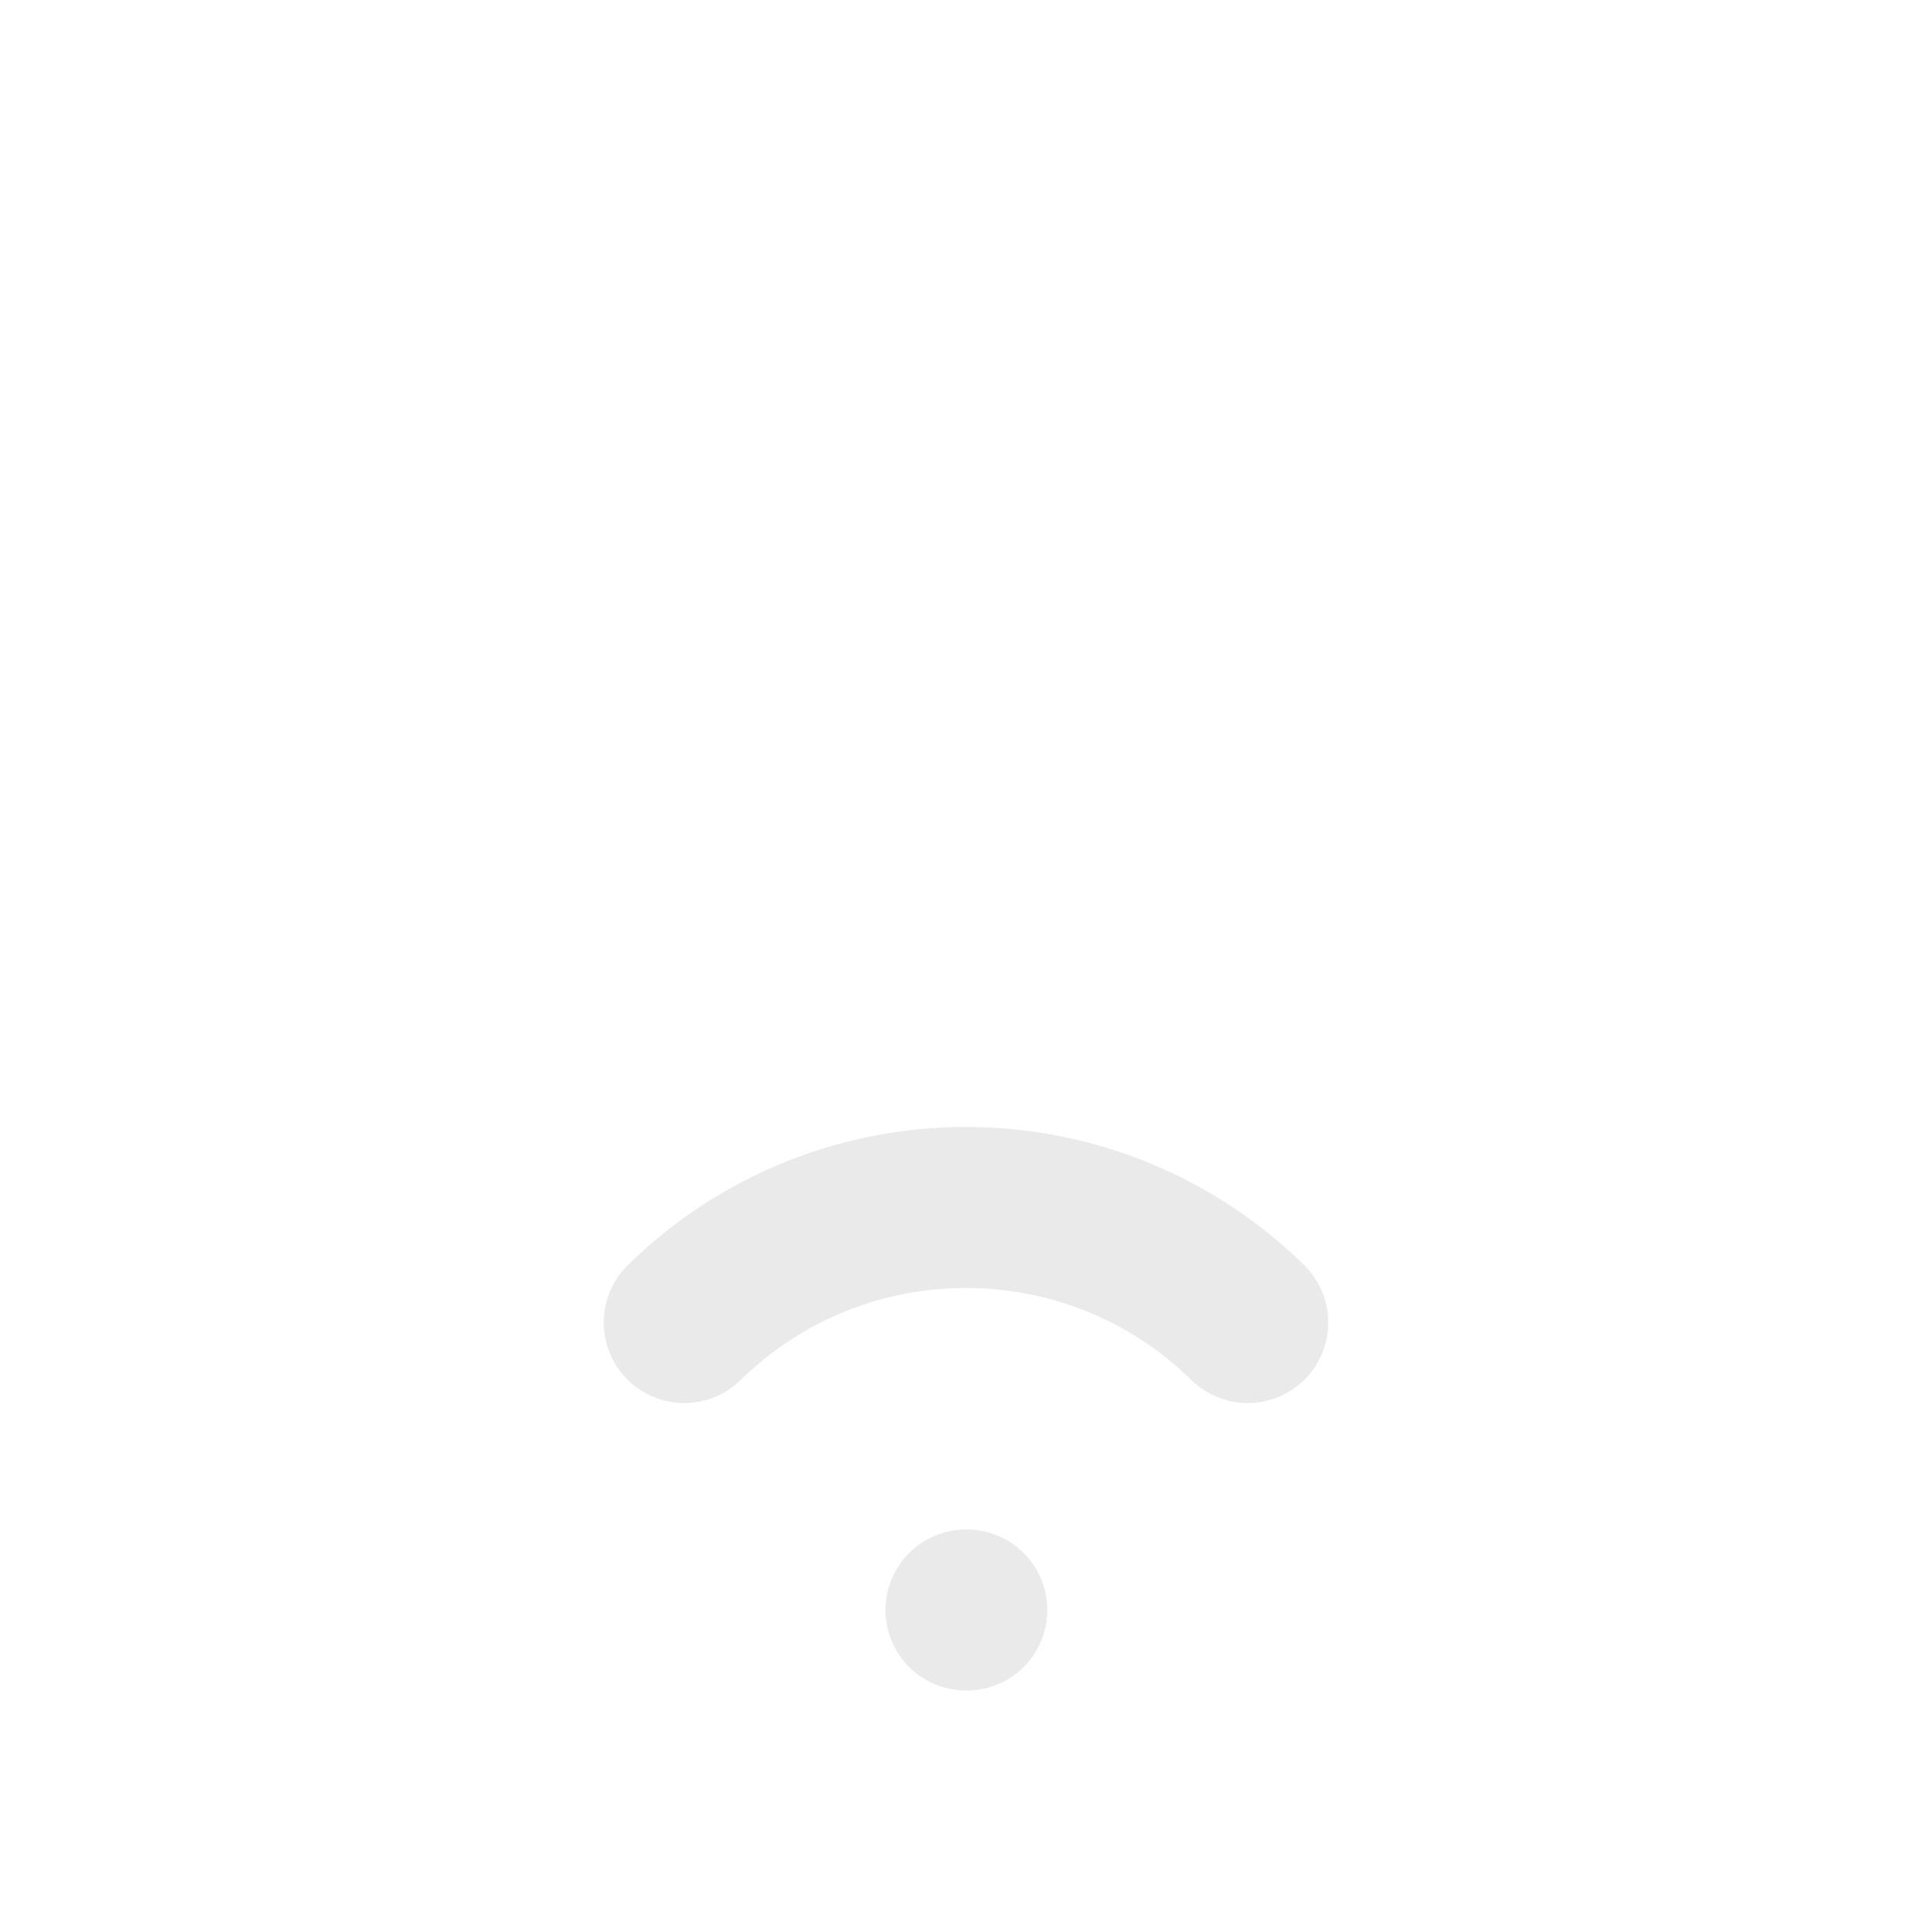
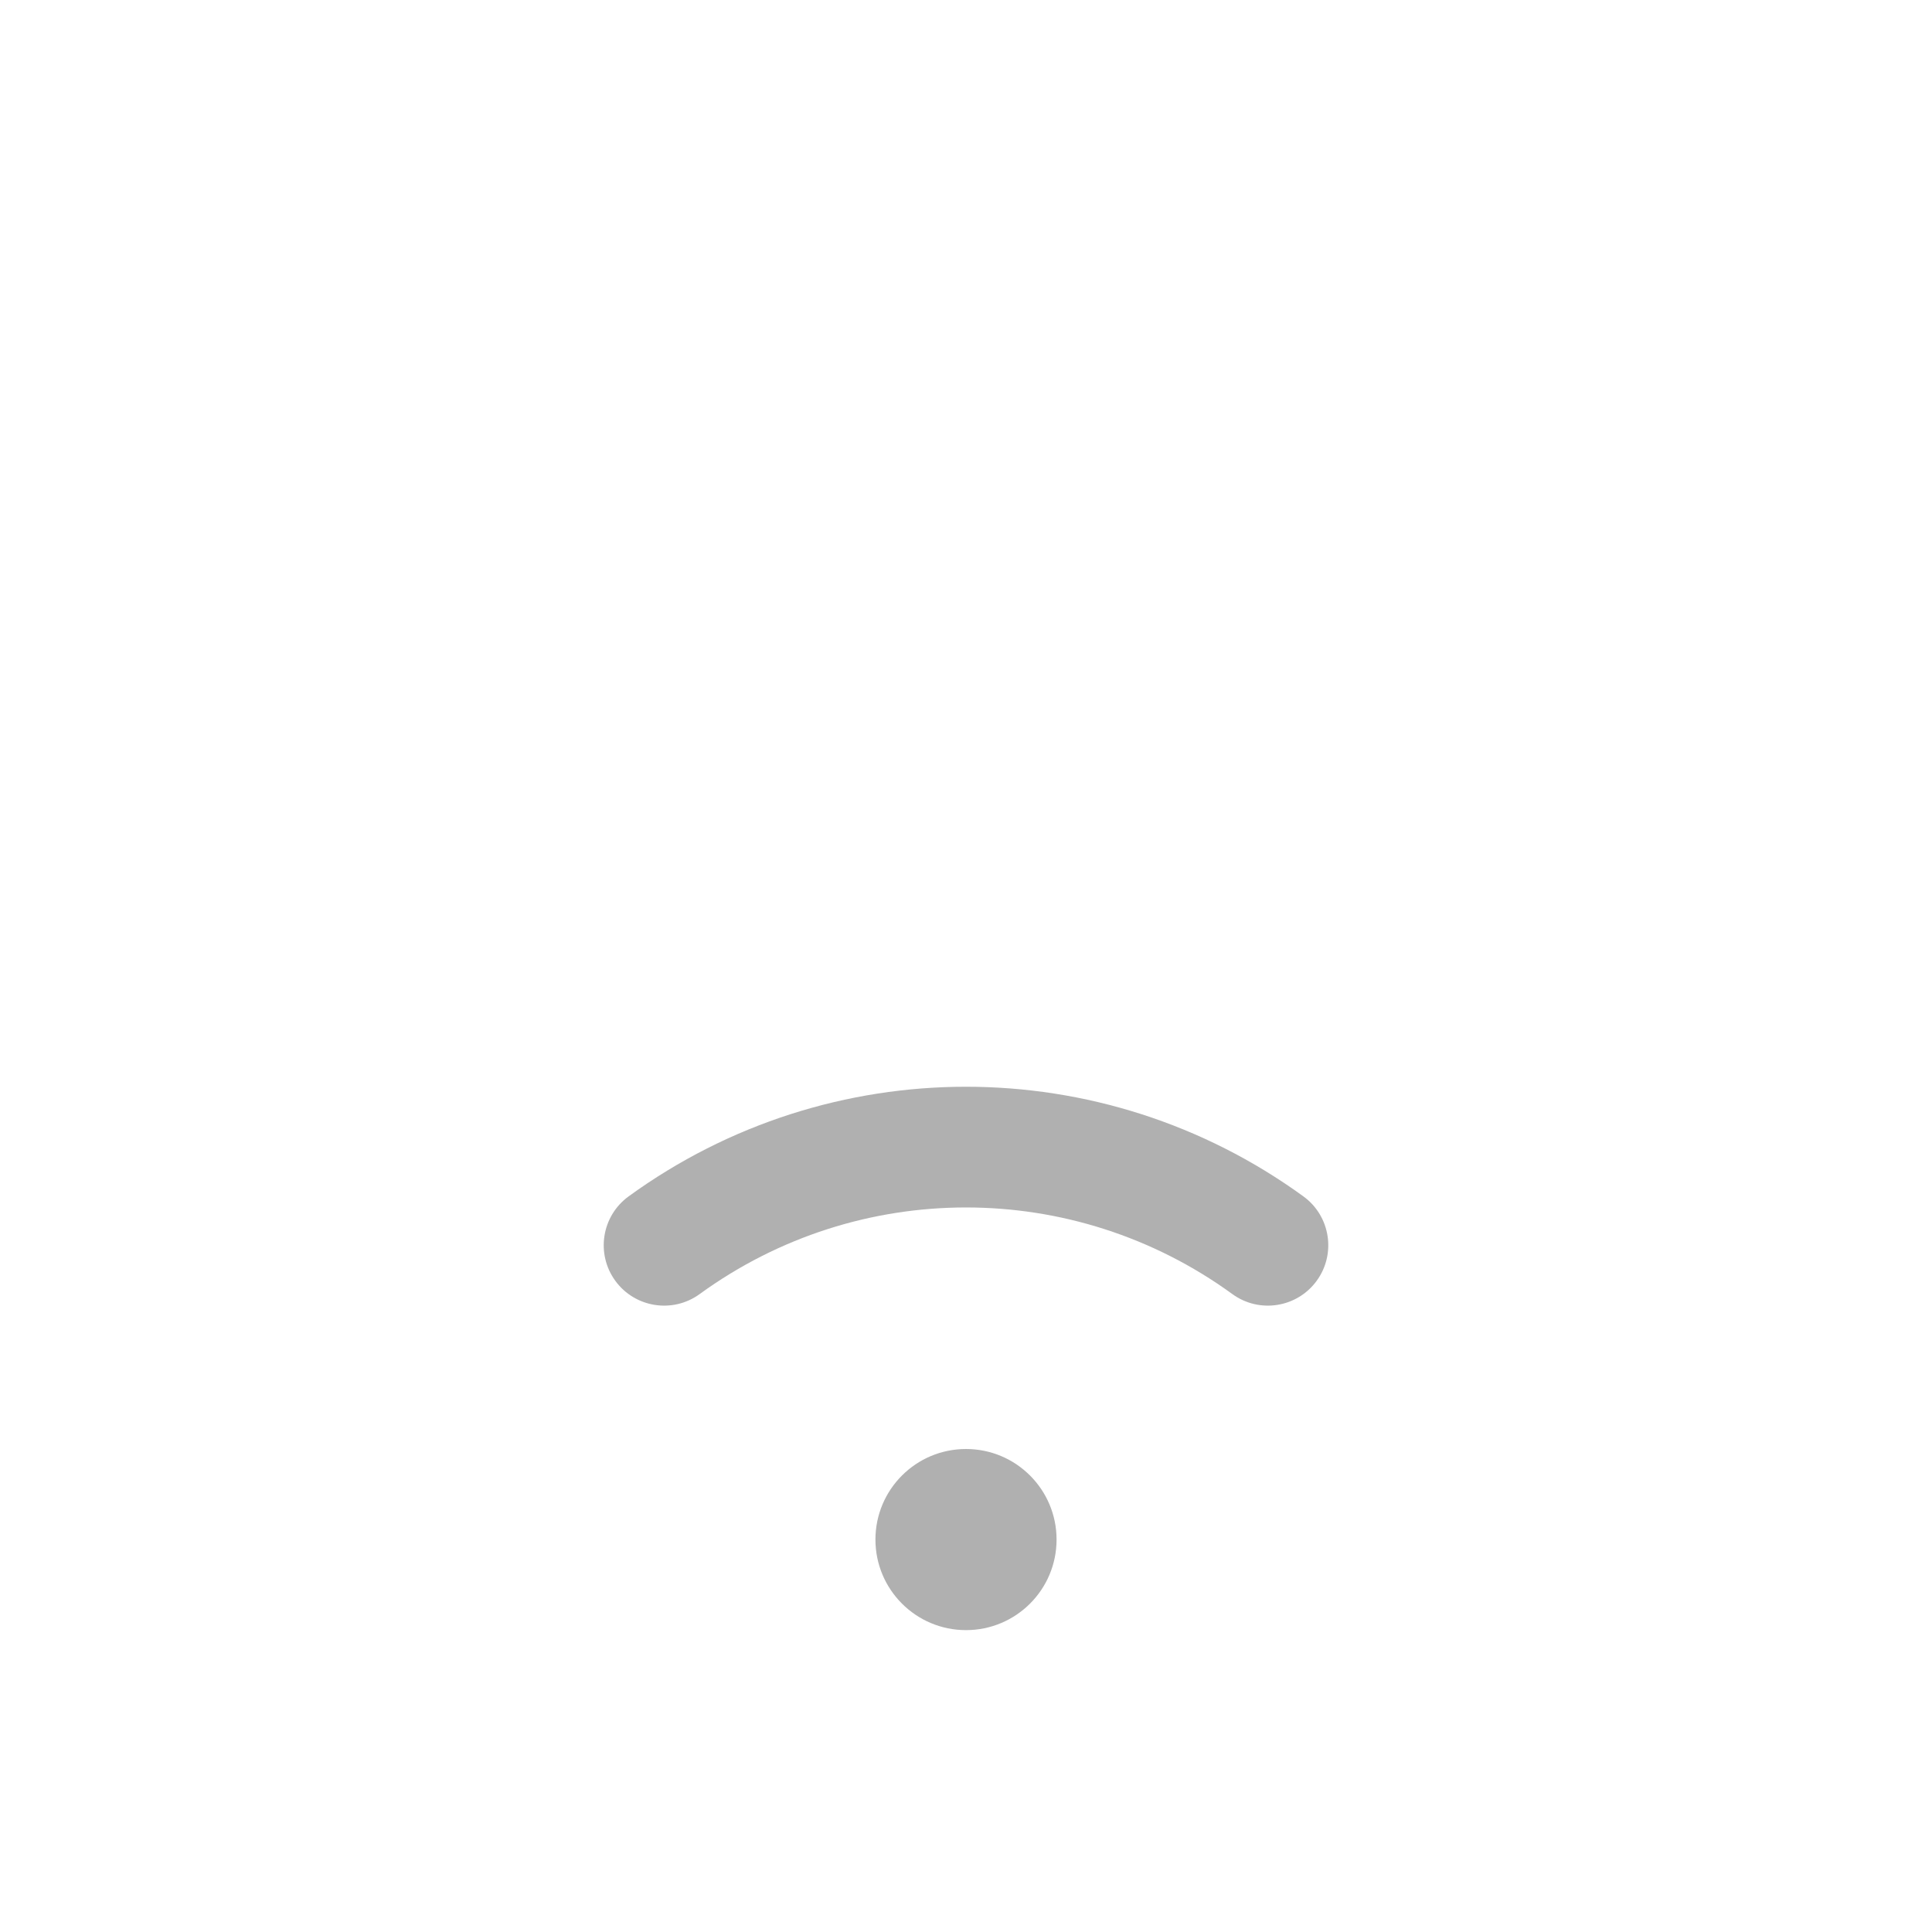
- <svg xmlns="http://www.w3.org/2000/svg" class="lucide lucide-wifi-low" width="24" height="24" viewBox="0 0 24 24" fill="none" stroke="#eaeaea" stroke-width="2" stroke-linecap="round" stroke-linejoin="round">
-   <path d="M12 20h.01" />
-   <path d="M8.5 16.429a5 5 0 0 1 7 0" />
+ <svg xmlns="http://www.w3.org/2000/svg" viewBox="0 0 256 256" fill="#b0b0b0">
+   <path d="M140,204a12,12,0,1,1-12-12A12,12,0,0,1,140,204Zm32.71-45.47a76.05,76.05,0,0,0-89.42,0,8,8,0,0,0,9.42,12.94,60,60,0,0,1,70.58,0,8,8,0,1,0,9.42-12.94Z" />
</svg>
